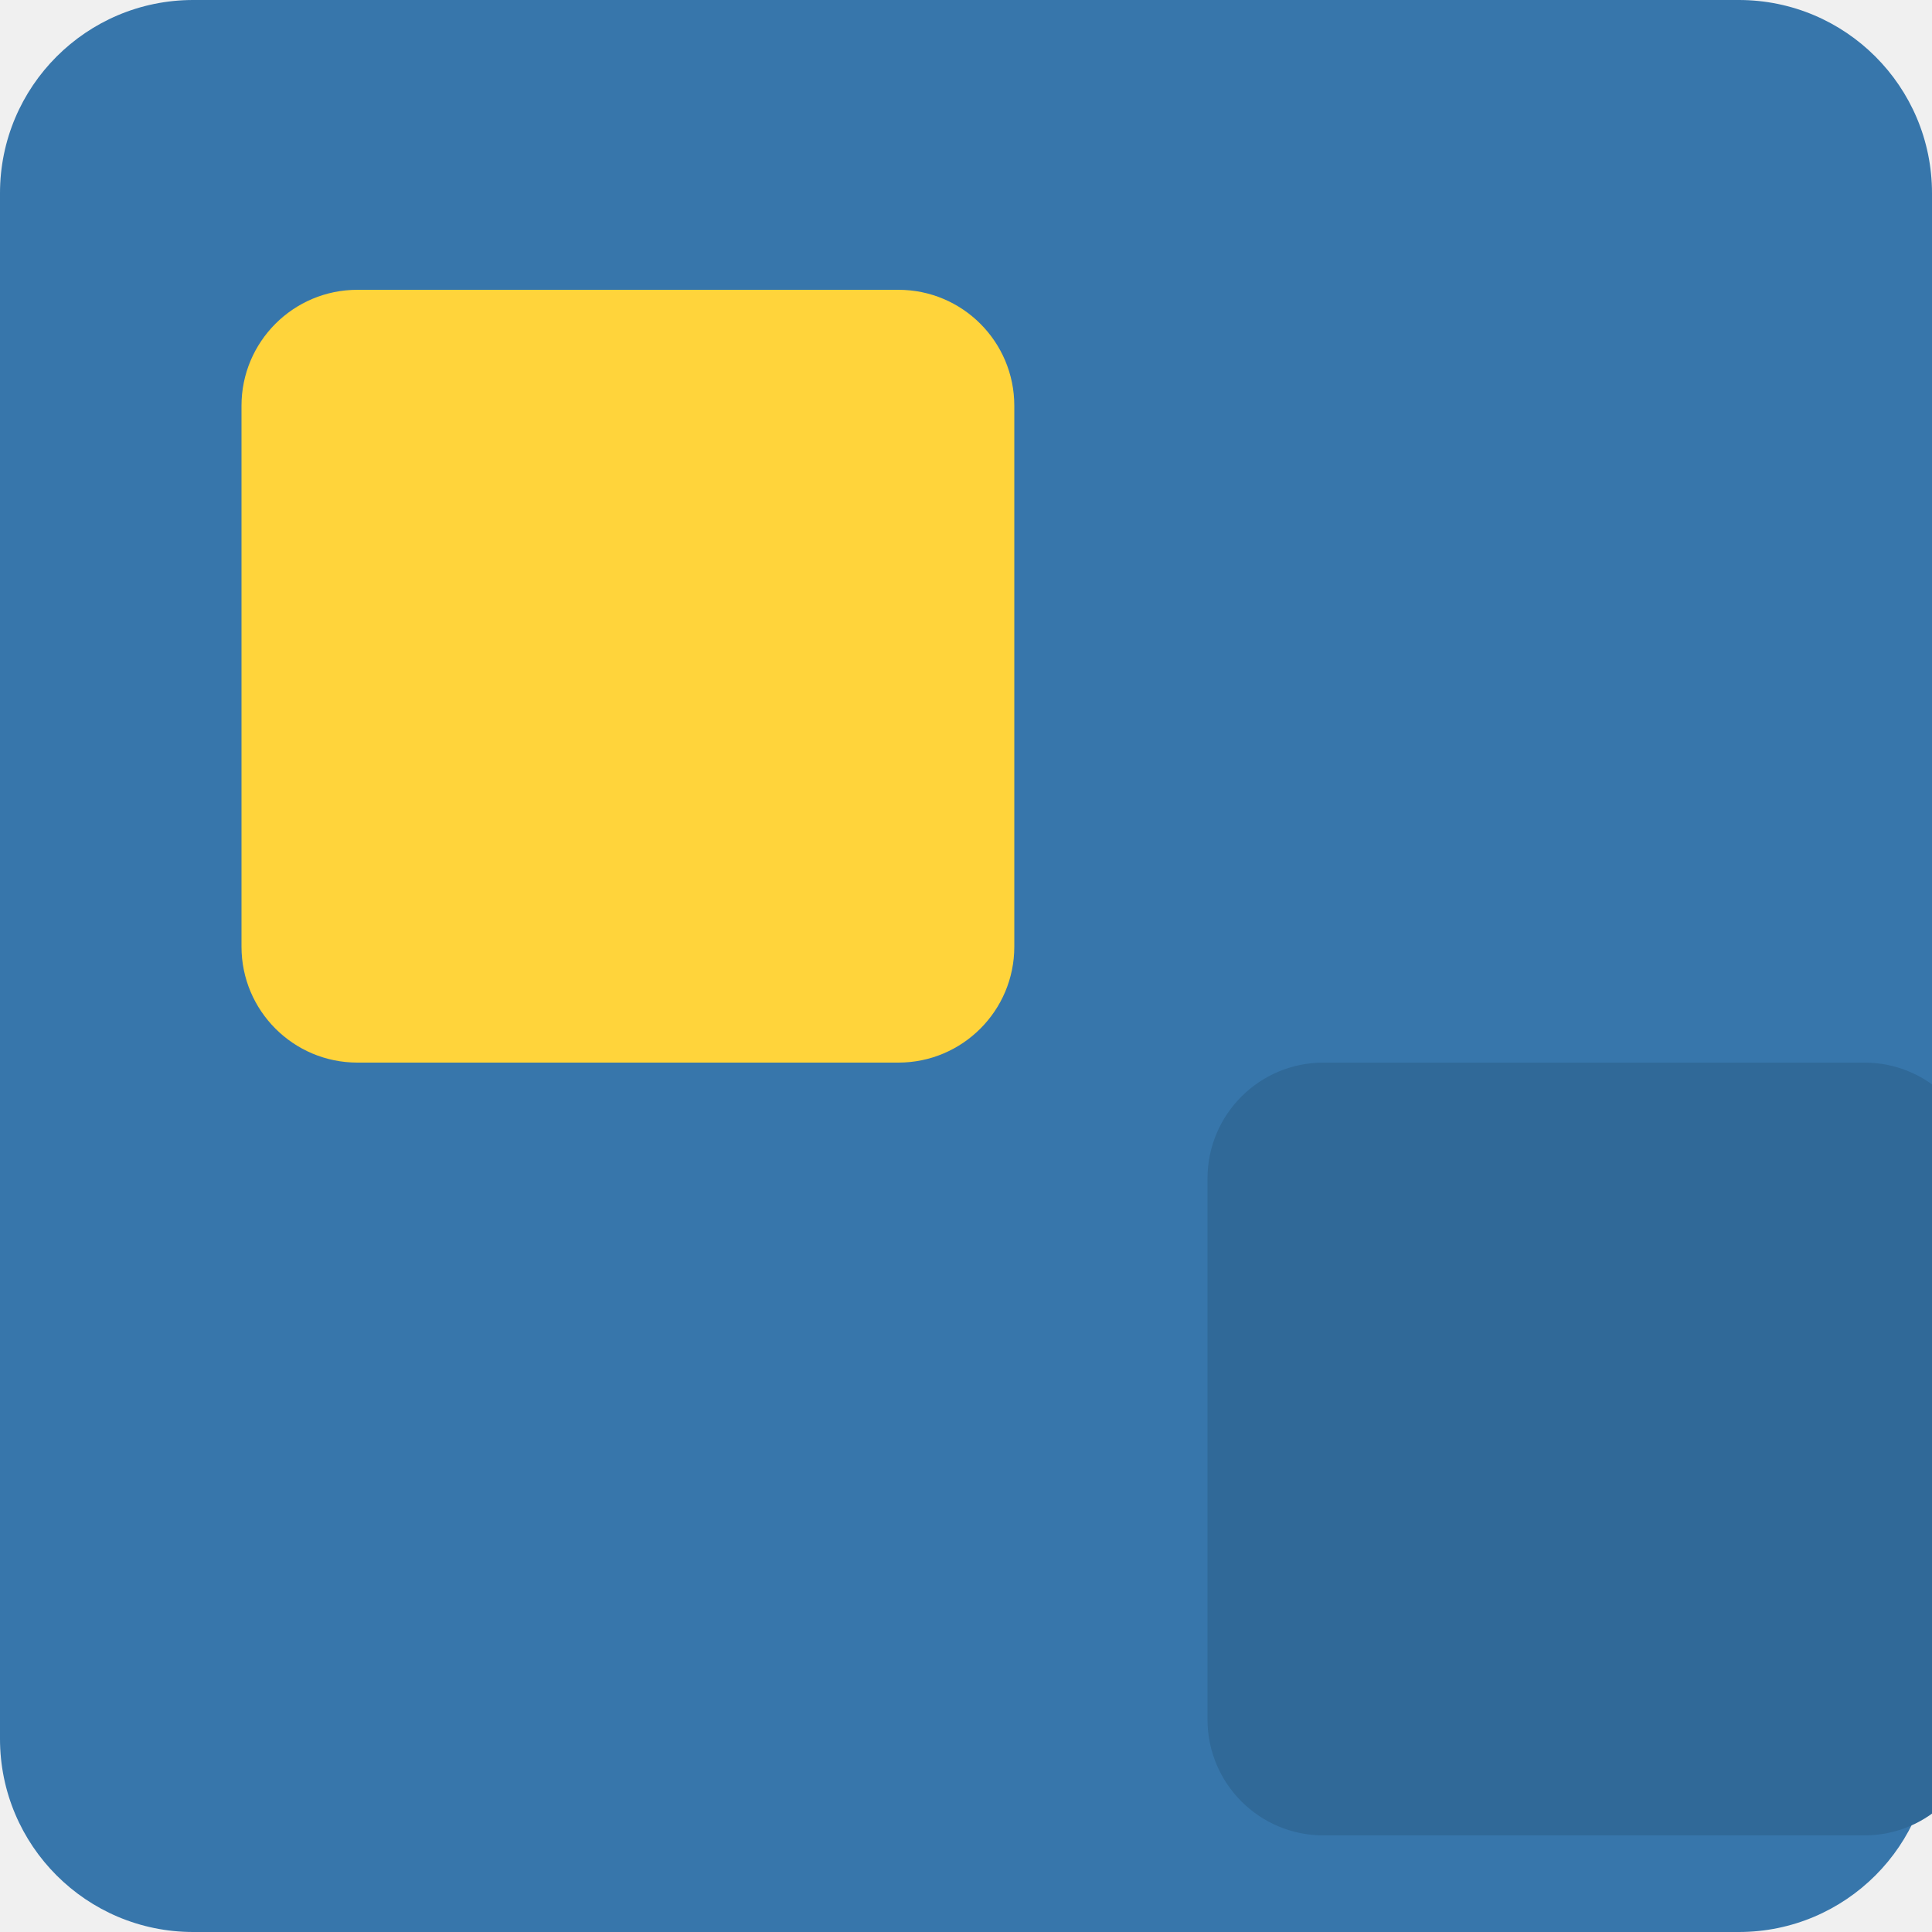
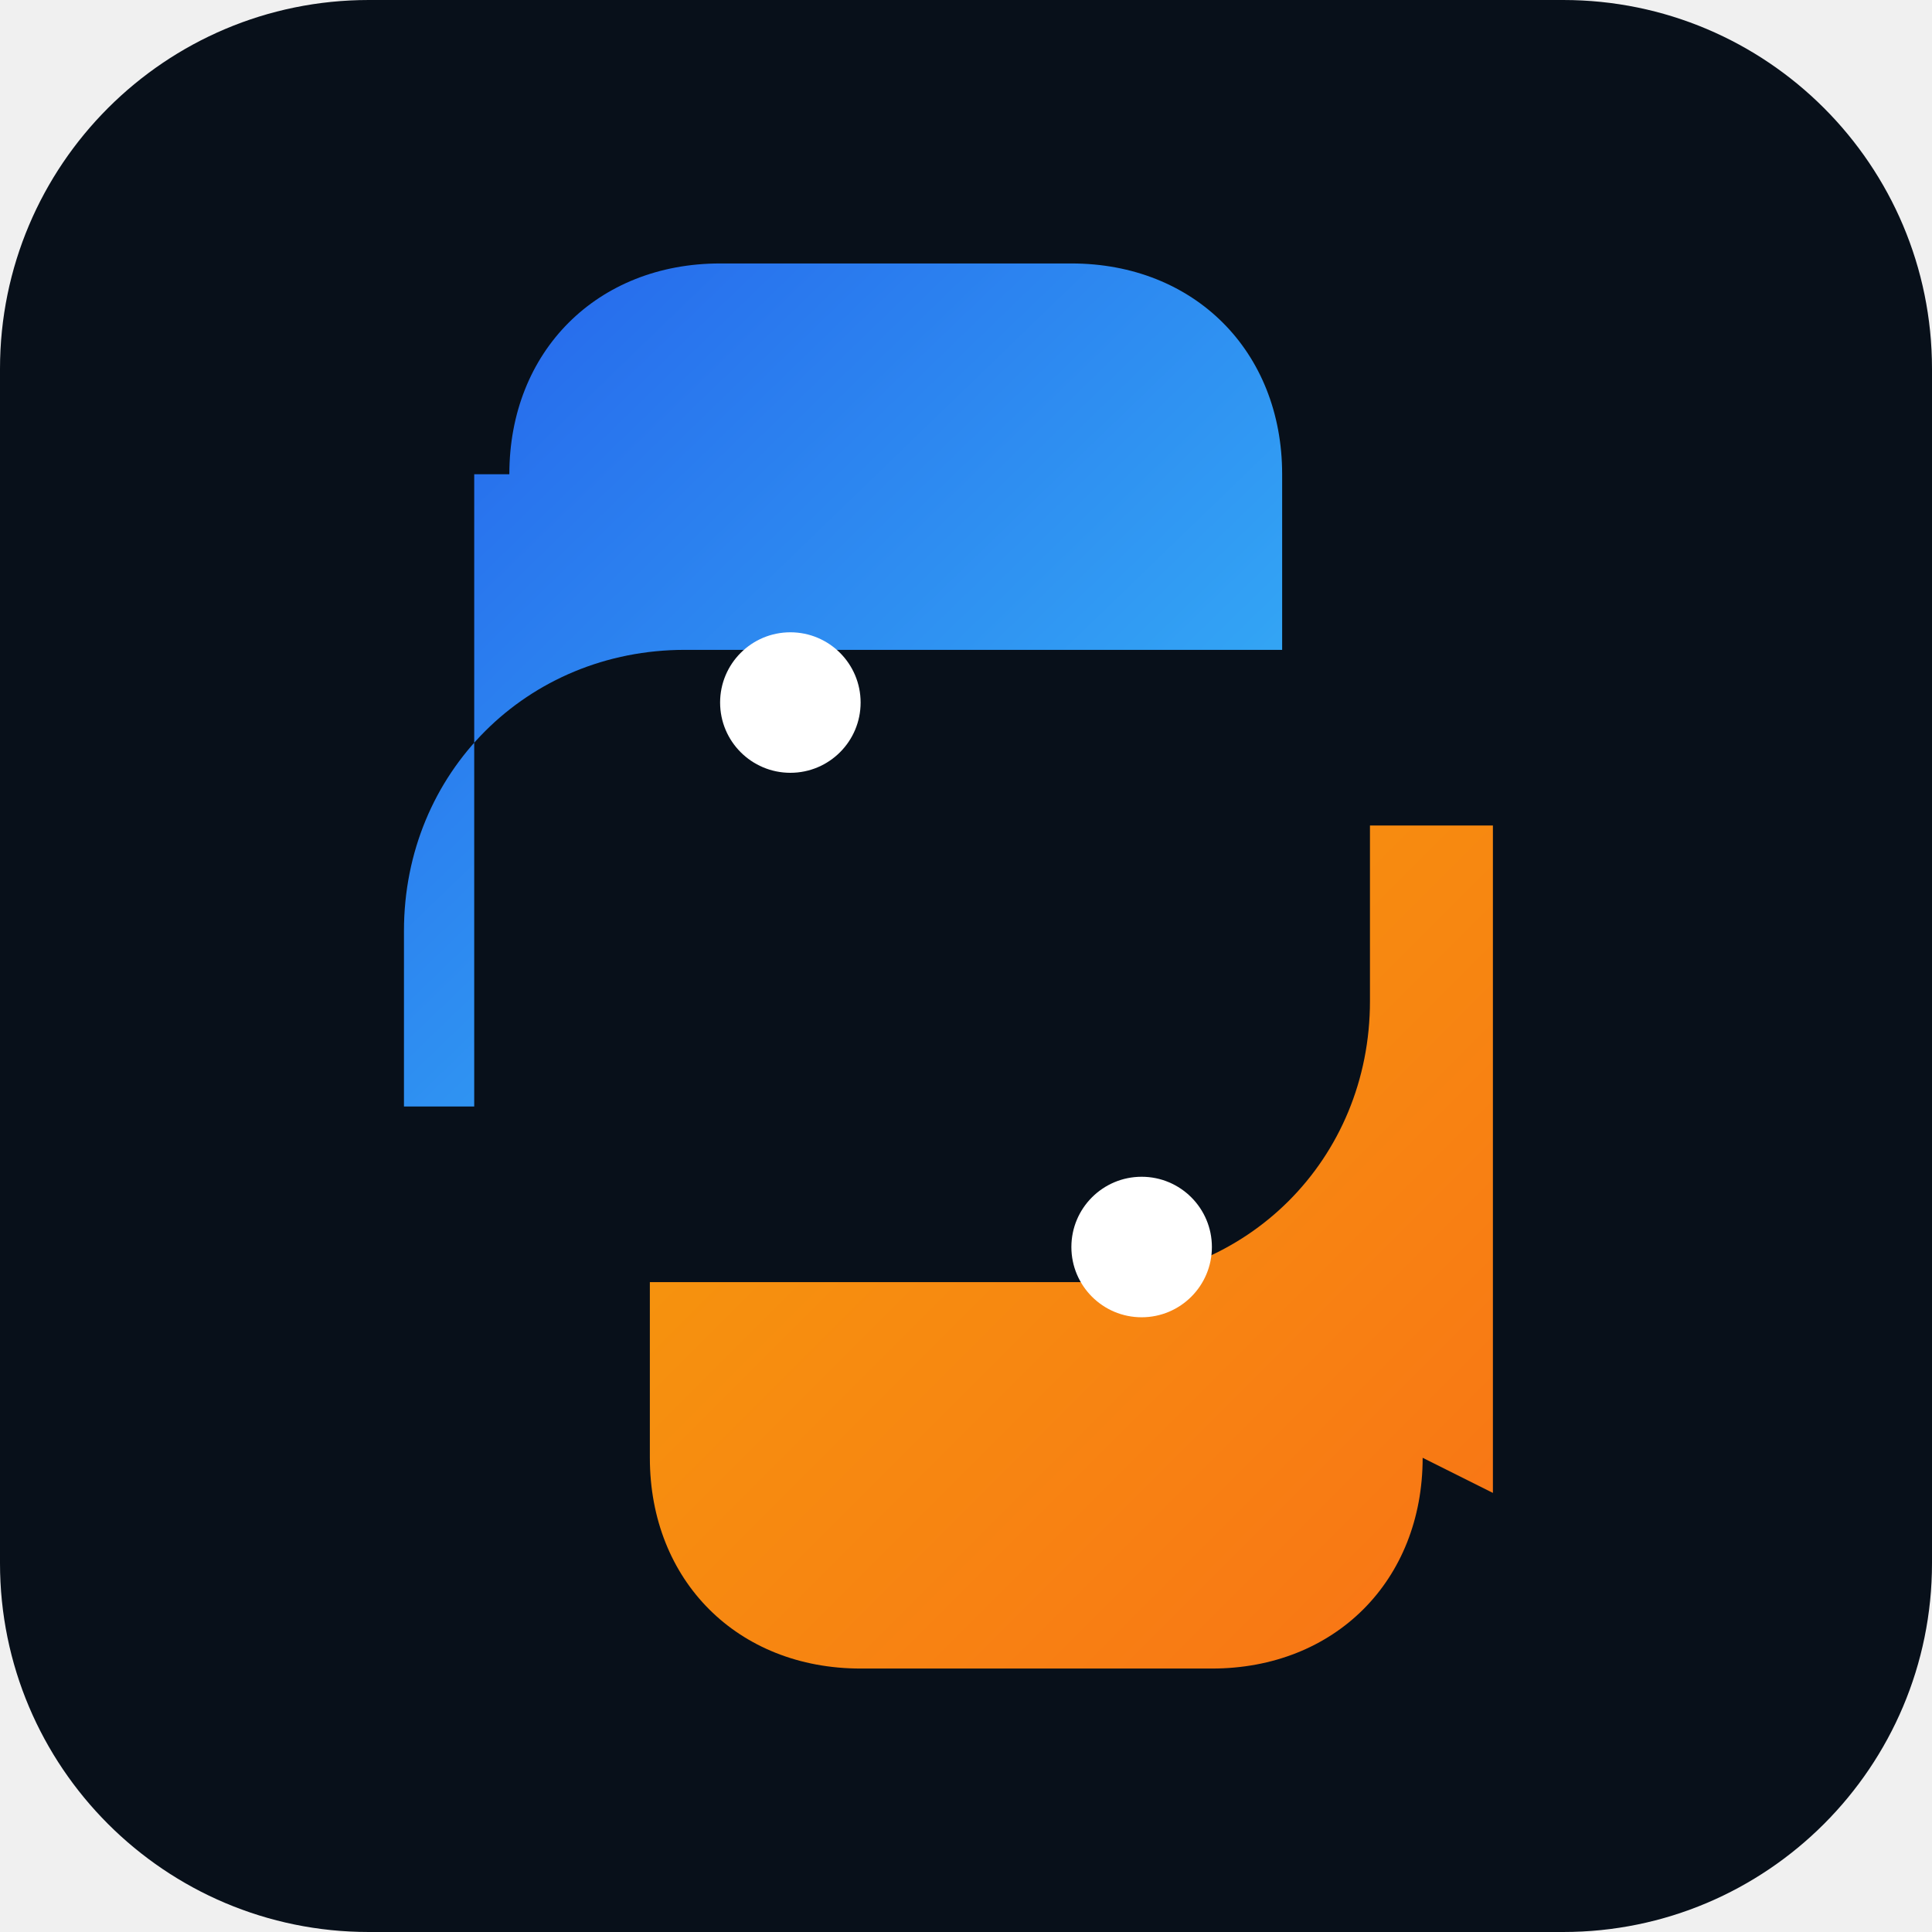
- <svg xmlns="http://www.w3.org/2000/svg" viewBox="0 0 200 200">
-   <rect width="100%" height="100%" fill="#3776ab" rx="20" />
-   <g transform="translate(25,30)">
-     <rect x="0" y="0" width="80" height="80" rx="12" fill="#ffd43b" />
-     <rect x="100" y="80" width="80" height="80" rx="12" fill="#306998" />
-   </g>
+ <svg xmlns="http://www.w3.org/2000/svg" viewBox="0 0 220 220">
+   <defs>
+     <linearGradient id="py1" x1="0" y1="0" x2="1" y2="1">
+       <stop offset="0%" stop-color="#2563eb" />
+       <stop offset="100%" stop-color="#38bdf8" />
+     </linearGradient>
+     <linearGradient id="py2" x1="0" y1="0" x2="1" y2="1">
+       <stop offset="0%" stop-color="#f59e0b" />
+       <stop offset="100%" stop-color="#f97316" />
+     </linearGradient>
+   </defs>
+   <rect width="220" height="220" rx="42" fill="#08101a" />
+   <path d="M58 54c0-14 10-24 24-24h40c14 0 24 10 24 24v20H78c-18 0-32 14-32 32v20H54V54z" fill="url(#py1)" />
+   <circle cx="90" cy="80" r="8" fill="#fff" />
+   <path d="M162 166c0 14-10 24-24 24h-40c-14 0-24-10-24-24v-20h50c18 0 32-14 32-32v-20h14v76z" fill="url(#py2)" />
+   <circle cx="130" cy="142" r="8" fill="#fff" />
</svg>
